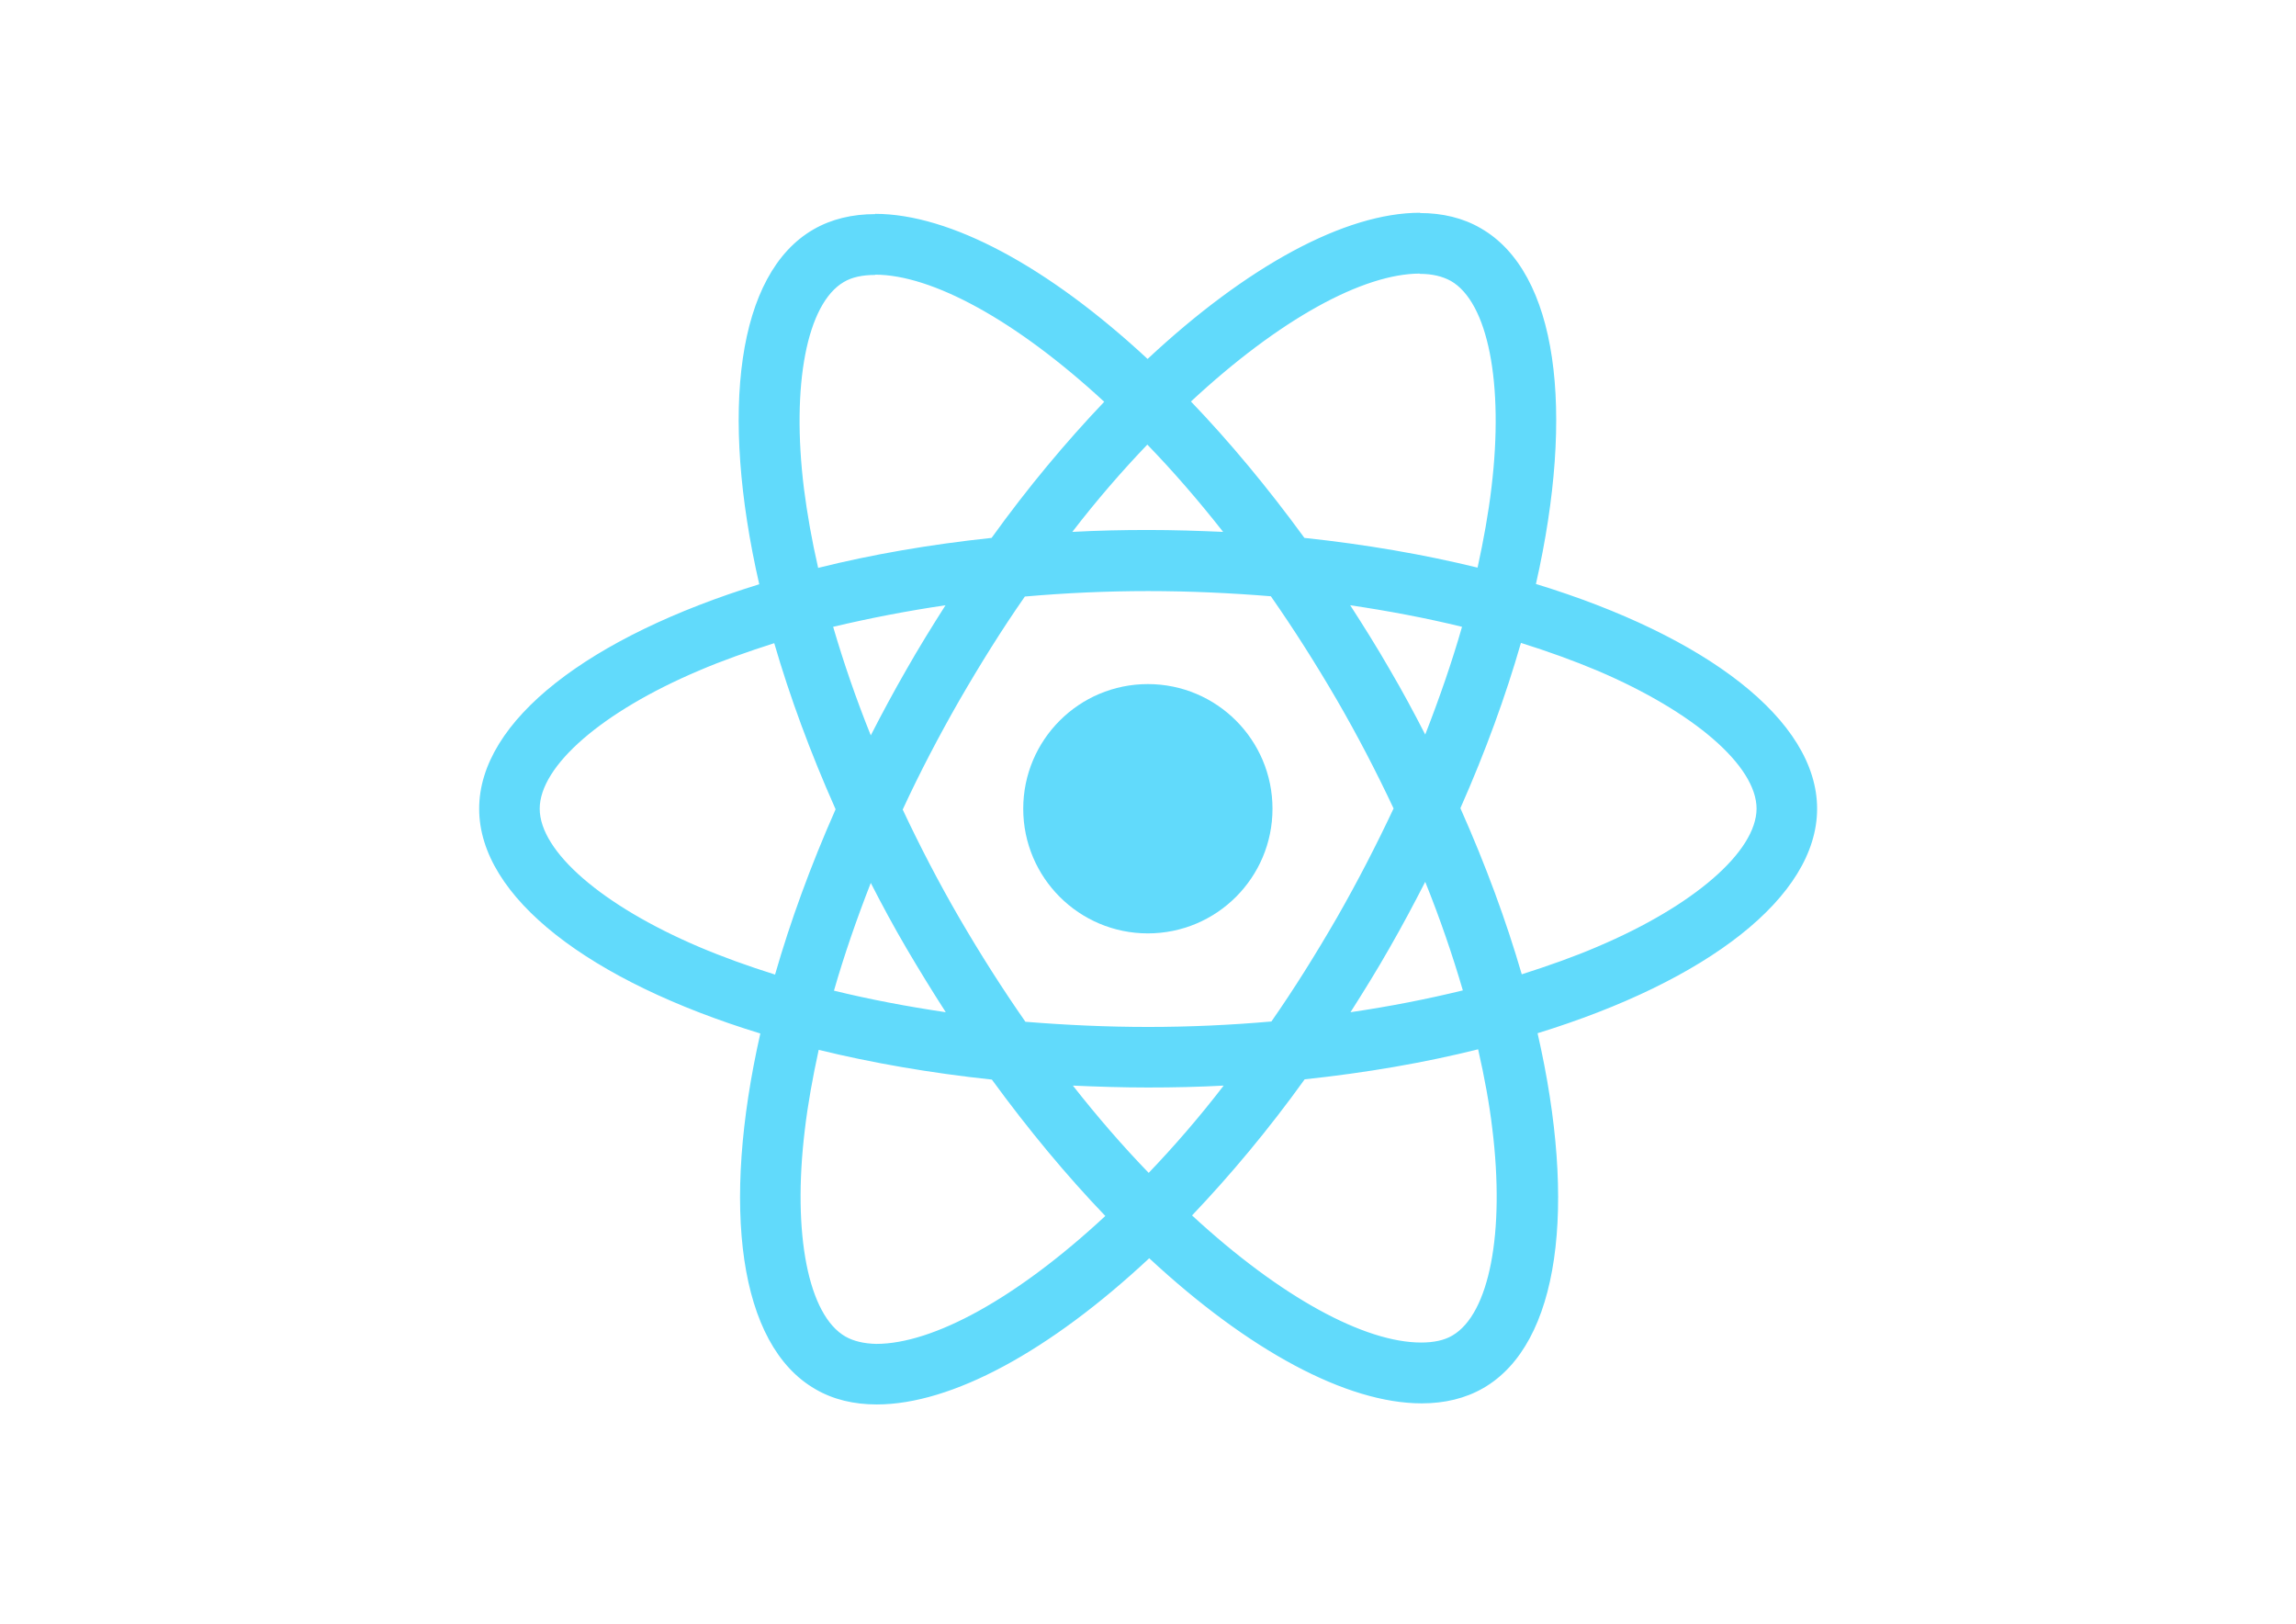
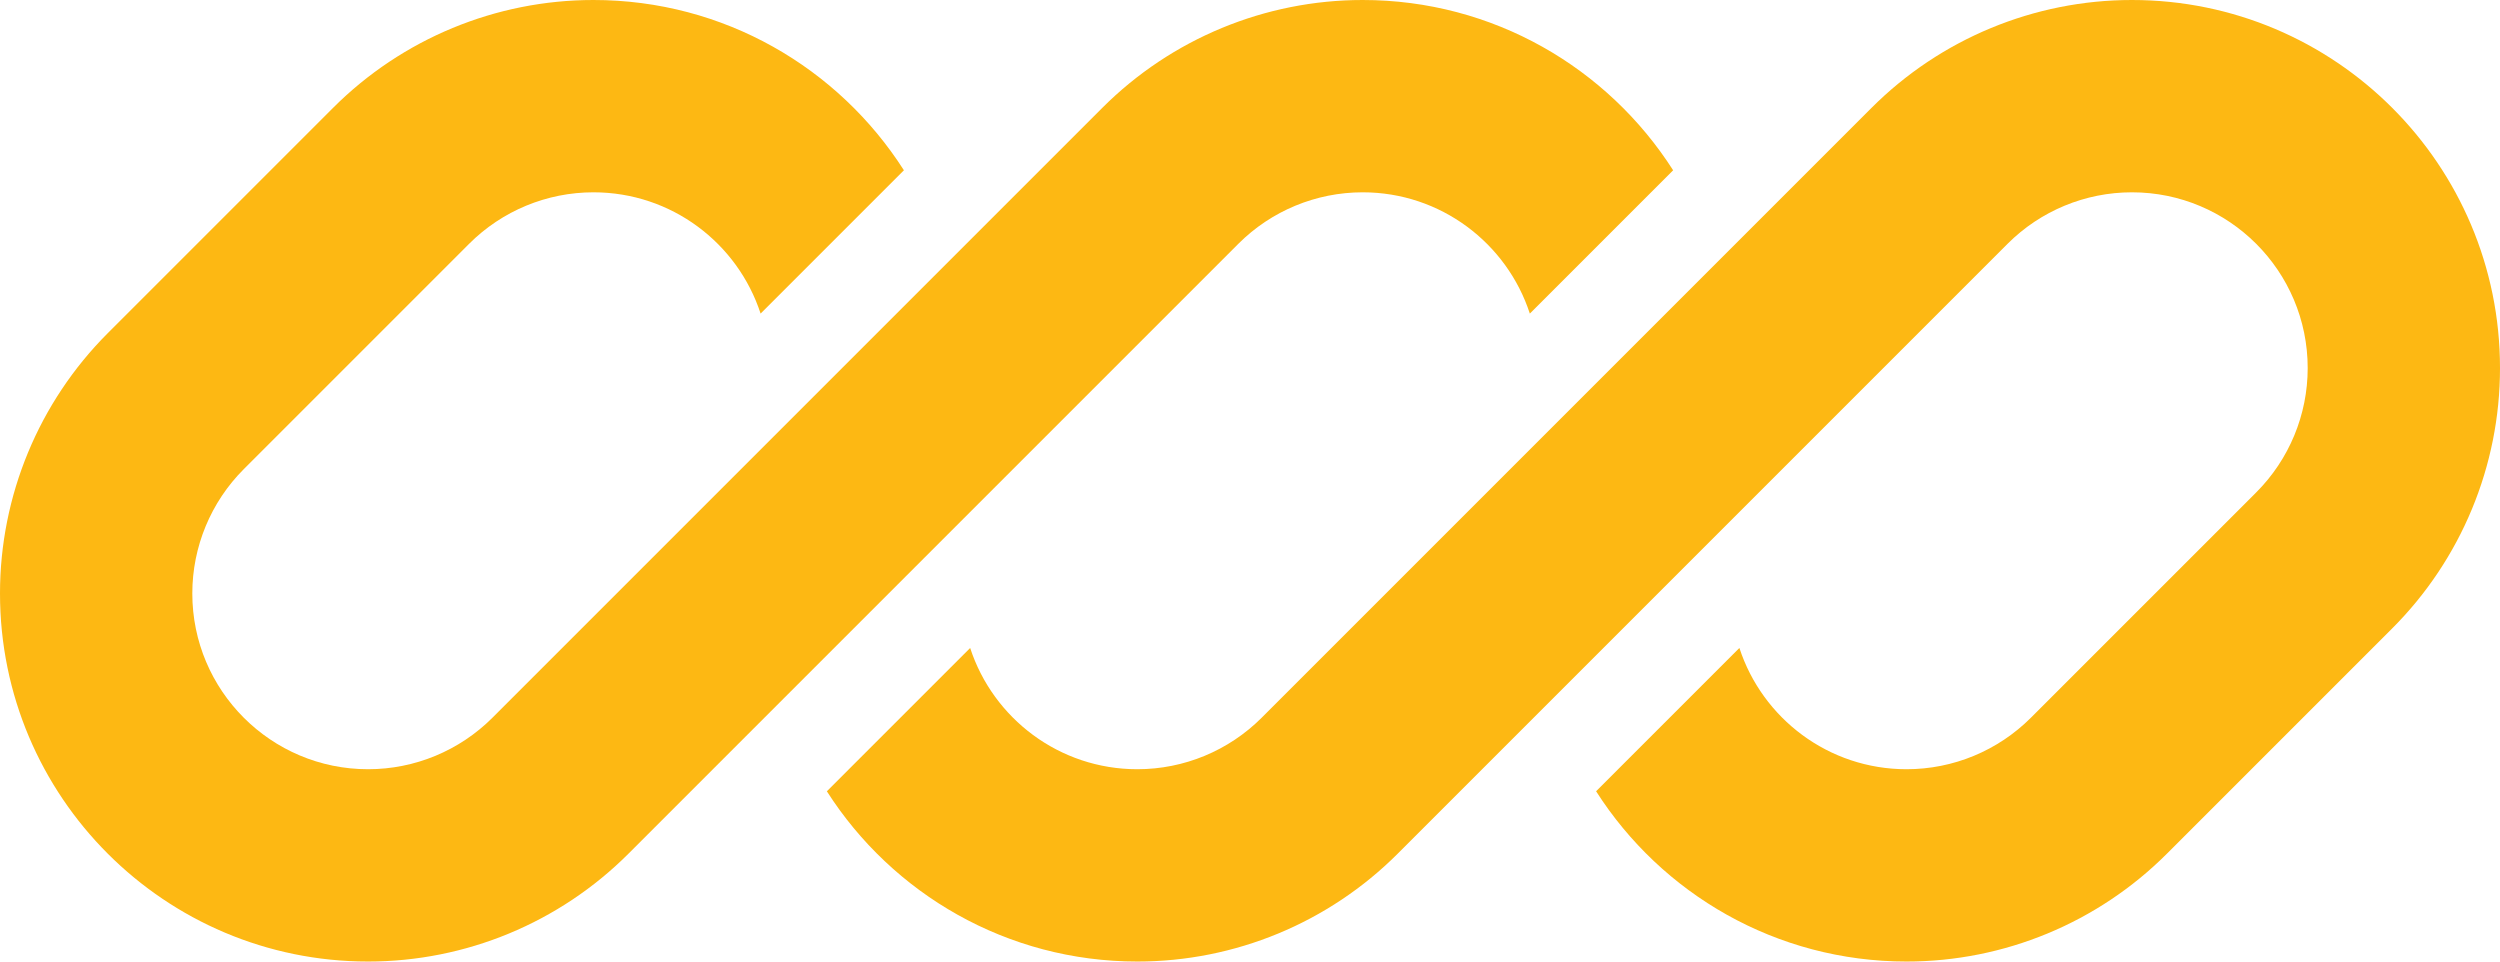
- <svg xmlns="http://www.w3.org/2000/svg" viewBox="0 0 841.9 595.3">
-   <g fill="#61DAFB">
-     <path d="M666.3 296.5c0-32.5-40.7-63.3-103.1-82.4 14.4-63.6 8-114.2-20.2-130.4-6.5-3.8-14.1-5.6-22.4-5.6v22.3c4.6 0 8.3.9 11.4 2.6 13.6 7.8 19.5 37.5 14.9 75.7-1.1 9.4-2.9 19.3-5.1 29.4-19.6-4.8-41-8.5-63.5-10.9-13.5-18.5-27.5-35.3-41.6-50 32.6-30.3 63.2-46.9 84-46.9V78c-27.5 0-63.5 19.6-99.9 53.6-36.4-33.8-72.4-53.2-99.9-53.2v22.3c20.7 0 51.4 16.5 84 46.6-14 14.7-28 31.4-41.3 49.9-22.6 2.4-44 6.1-63.6 11-2.3-10-4-19.7-5.2-29-4.7-38.2 1.1-67.9 14.6-75.8 3-1.8 6.9-2.6 11.5-2.6V78.5c-8.4 0-16 1.8-22.6 5.6-28.1 16.2-34.4 66.7-19.9 130.1-62.2 19.2-102.7 49.9-102.7 82.3 0 32.5 40.7 63.3 103.1 82.4-14.4 63.6-8 114.2 20.2 130.4 6.5 3.8 14.1 5.6 22.5 5.6 27.5 0 63.5-19.6 99.9-53.6 36.4 33.8 72.4 53.2 99.9 53.2 8.4 0 16-1.8 22.6-5.6 28.1-16.2 34.4-66.7 19.9-130.1 62-19.1 102.5-49.9 102.5-82.3zm-130.2-66.7c-3.7 12.9-8.3 26.2-13.5 39.5-4.1-8-8.4-16-13.1-24-4.6-8-9.5-15.8-14.4-23.4 14.2 2.1 27.9 4.7 41 7.9zm-45.8 106.5c-7.8 13.5-15.8 26.3-24.1 38.2-14.9 1.3-30 2-45.2 2-15.1 0-30.2-.7-45-1.9-8.3-11.9-16.4-24.6-24.2-38-7.6-13.1-14.5-26.4-20.8-39.8 6.2-13.4 13.2-26.8 20.7-39.9 7.8-13.5 15.8-26.3 24.1-38.2 14.9-1.3 30-2 45.2-2 15.1 0 30.2.7 45 1.9 8.3 11.9 16.4 24.6 24.2 38 7.6 13.1 14.5 26.4 20.8 39.8-6.3 13.4-13.2 26.8-20.7 39.9zm32.3-13c5.4 13.4 10 26.8 13.8 39.8-13.1 3.2-26.9 5.9-41.2 8 4.9-7.7 9.8-15.6 14.4-23.7 4.6-8 8.9-16.1 13-24.1zM421.2 430c-9.3-9.6-18.6-20.3-27.8-32 9 .4 18.2.7 27.5.7 9.4 0 18.7-.2 27.8-.7-9 11.7-18.3 22.4-27.5 32zm-74.4-58.9c-14.2-2.1-27.9-4.7-41-7.9 3.7-12.9 8.3-26.2 13.5-39.5 4.1 8 8.4 16 13.1 24 4.7 8 9.5 15.8 14.4 23.4zM420.7 163c9.3 9.6 18.6 20.3 27.8 32-9-.4-18.2-.7-27.5-.7-9.4 0-18.7.2-27.8.7 9-11.7 18.3-22.4 27.5-32zm-74 58.9c-4.9 7.7-9.8 15.6-14.4 23.7-4.6 8-8.9 16-13 24-5.4-13.4-10-26.8-13.8-39.8 13.1-3.1 26.9-5.8 41.2-7.9zm-90.5 125.2c-35.4-15.1-58.3-34.9-58.3-50.6 0-15.7 22.9-35.6 58.3-50.6 8.6-3.7 18-7 27.7-10.1 5.7 19.6 13.2 40 22.5 60.9-9.2 20.8-16.6 41.1-22.2 60.6-9.9-3.1-19.3-6.5-28-10.2zM310 490c-13.6-7.8-19.5-37.5-14.9-75.7 1.1-9.4 2.9-19.3 5.1-29.4 19.6 4.8 41 8.5 63.5 10.9 13.5 18.5 27.5 35.3 41.6 50-32.6 30.3-63.2 46.9-84 46.9-4.5-.1-8.3-1-11.3-2.7zm237.2-76.2c4.7 38.2-1.1 67.9-14.6 75.8-3 1.8-6.9 2.6-11.5 2.6-20.7 0-51.4-16.5-84-46.6 14-14.7 28-31.4 41.3-49.9 22.6-2.4 44-6.1 63.6-11 2.3 10.1 4.1 19.8 5.2 29.1zm38.5-66.7c-8.6 3.7-18 7-27.7 10.1-5.7-19.6-13.2-40-22.5-60.9 9.2-20.8 16.6-41.1 22.2-60.6 9.9 3.1 19.3 6.5 28.1 10.2 35.4 15.1 58.3 34.9 58.3 50.6-.1 15.7-23 35.6-58.4 50.6zM320.8 78.4z" />
-     <circle cx="420.9" cy="296.5" r="45.7" />
-     <path d="M520.5 78.1z" />
-   </g>
+ <svg xmlns="http://www.w3.org/2000/svg" id="logo-70" width="78" height="30" viewBox="0 0 78 30" fill="none">
+   <path d="M18.515 0C15.469 0 12.547 1.21 10.393 3.364L3.364 10.393C1.21 12.547 0 15.469 0 18.515C0 24.858 5.142 30 11.485 30C14.531 30 17.453 28.79 19.607 26.636L24.469 21.774C24.469 21.774 24.469 21.774 24.469 21.774L38.636 7.607C39.665 6.578 41.06 6 42.515 6C44.95 6 47.015 7.587 47.731 9.784L52.202 5.313C50.163 2.118 46.586 0 42.515 0C39.469 0 36.547 1.21 34.393 3.364L15.364 22.393C14.335 23.422 12.94 24 11.485 24C8.456 24 6 21.544 6 18.515C6 17.06 6.578 15.665 7.607 14.636L14.636 7.607C15.665 6.578 17.06 6 18.515 6C20.95 6 23.015 7.587 23.731 9.784L28.202 5.313C26.163 2.118 22.586 0 18.515 0Z" class="ccustom" fill="#FDB813" />
+   <path d="M39.364 22.393C38.335 23.422 36.94 24 35.485 24C33.05 24 30.985 22.413 30.269 20.217L25.798 24.688C27.838 27.882 31.414 30 35.485 30C38.531 30 41.453 28.79 43.607 26.636L62.636 7.607C63.665 6.578 65.06 6 66.515 6C69.544 6 72 8.456 72 11.485C72 12.94 71.422 14.335 70.393 15.364L63.364 22.393C62.335 23.422 60.94 24 59.485 24C57.05 24 54.985 22.413 54.269 20.216L49.798 24.687C51.838 27.882 55.414 30 59.485 30C62.531 30 65.453 28.79 67.607 26.636L74.636 19.607C76.79 17.453 78 14.531 78 11.485C78 5.142 72.858 0 66.515 0C63.469 0 60.547 1.21 58.393 3.364L39.364 22.393Z" class="ccustom" fill="#FDB813" />
</svg>
